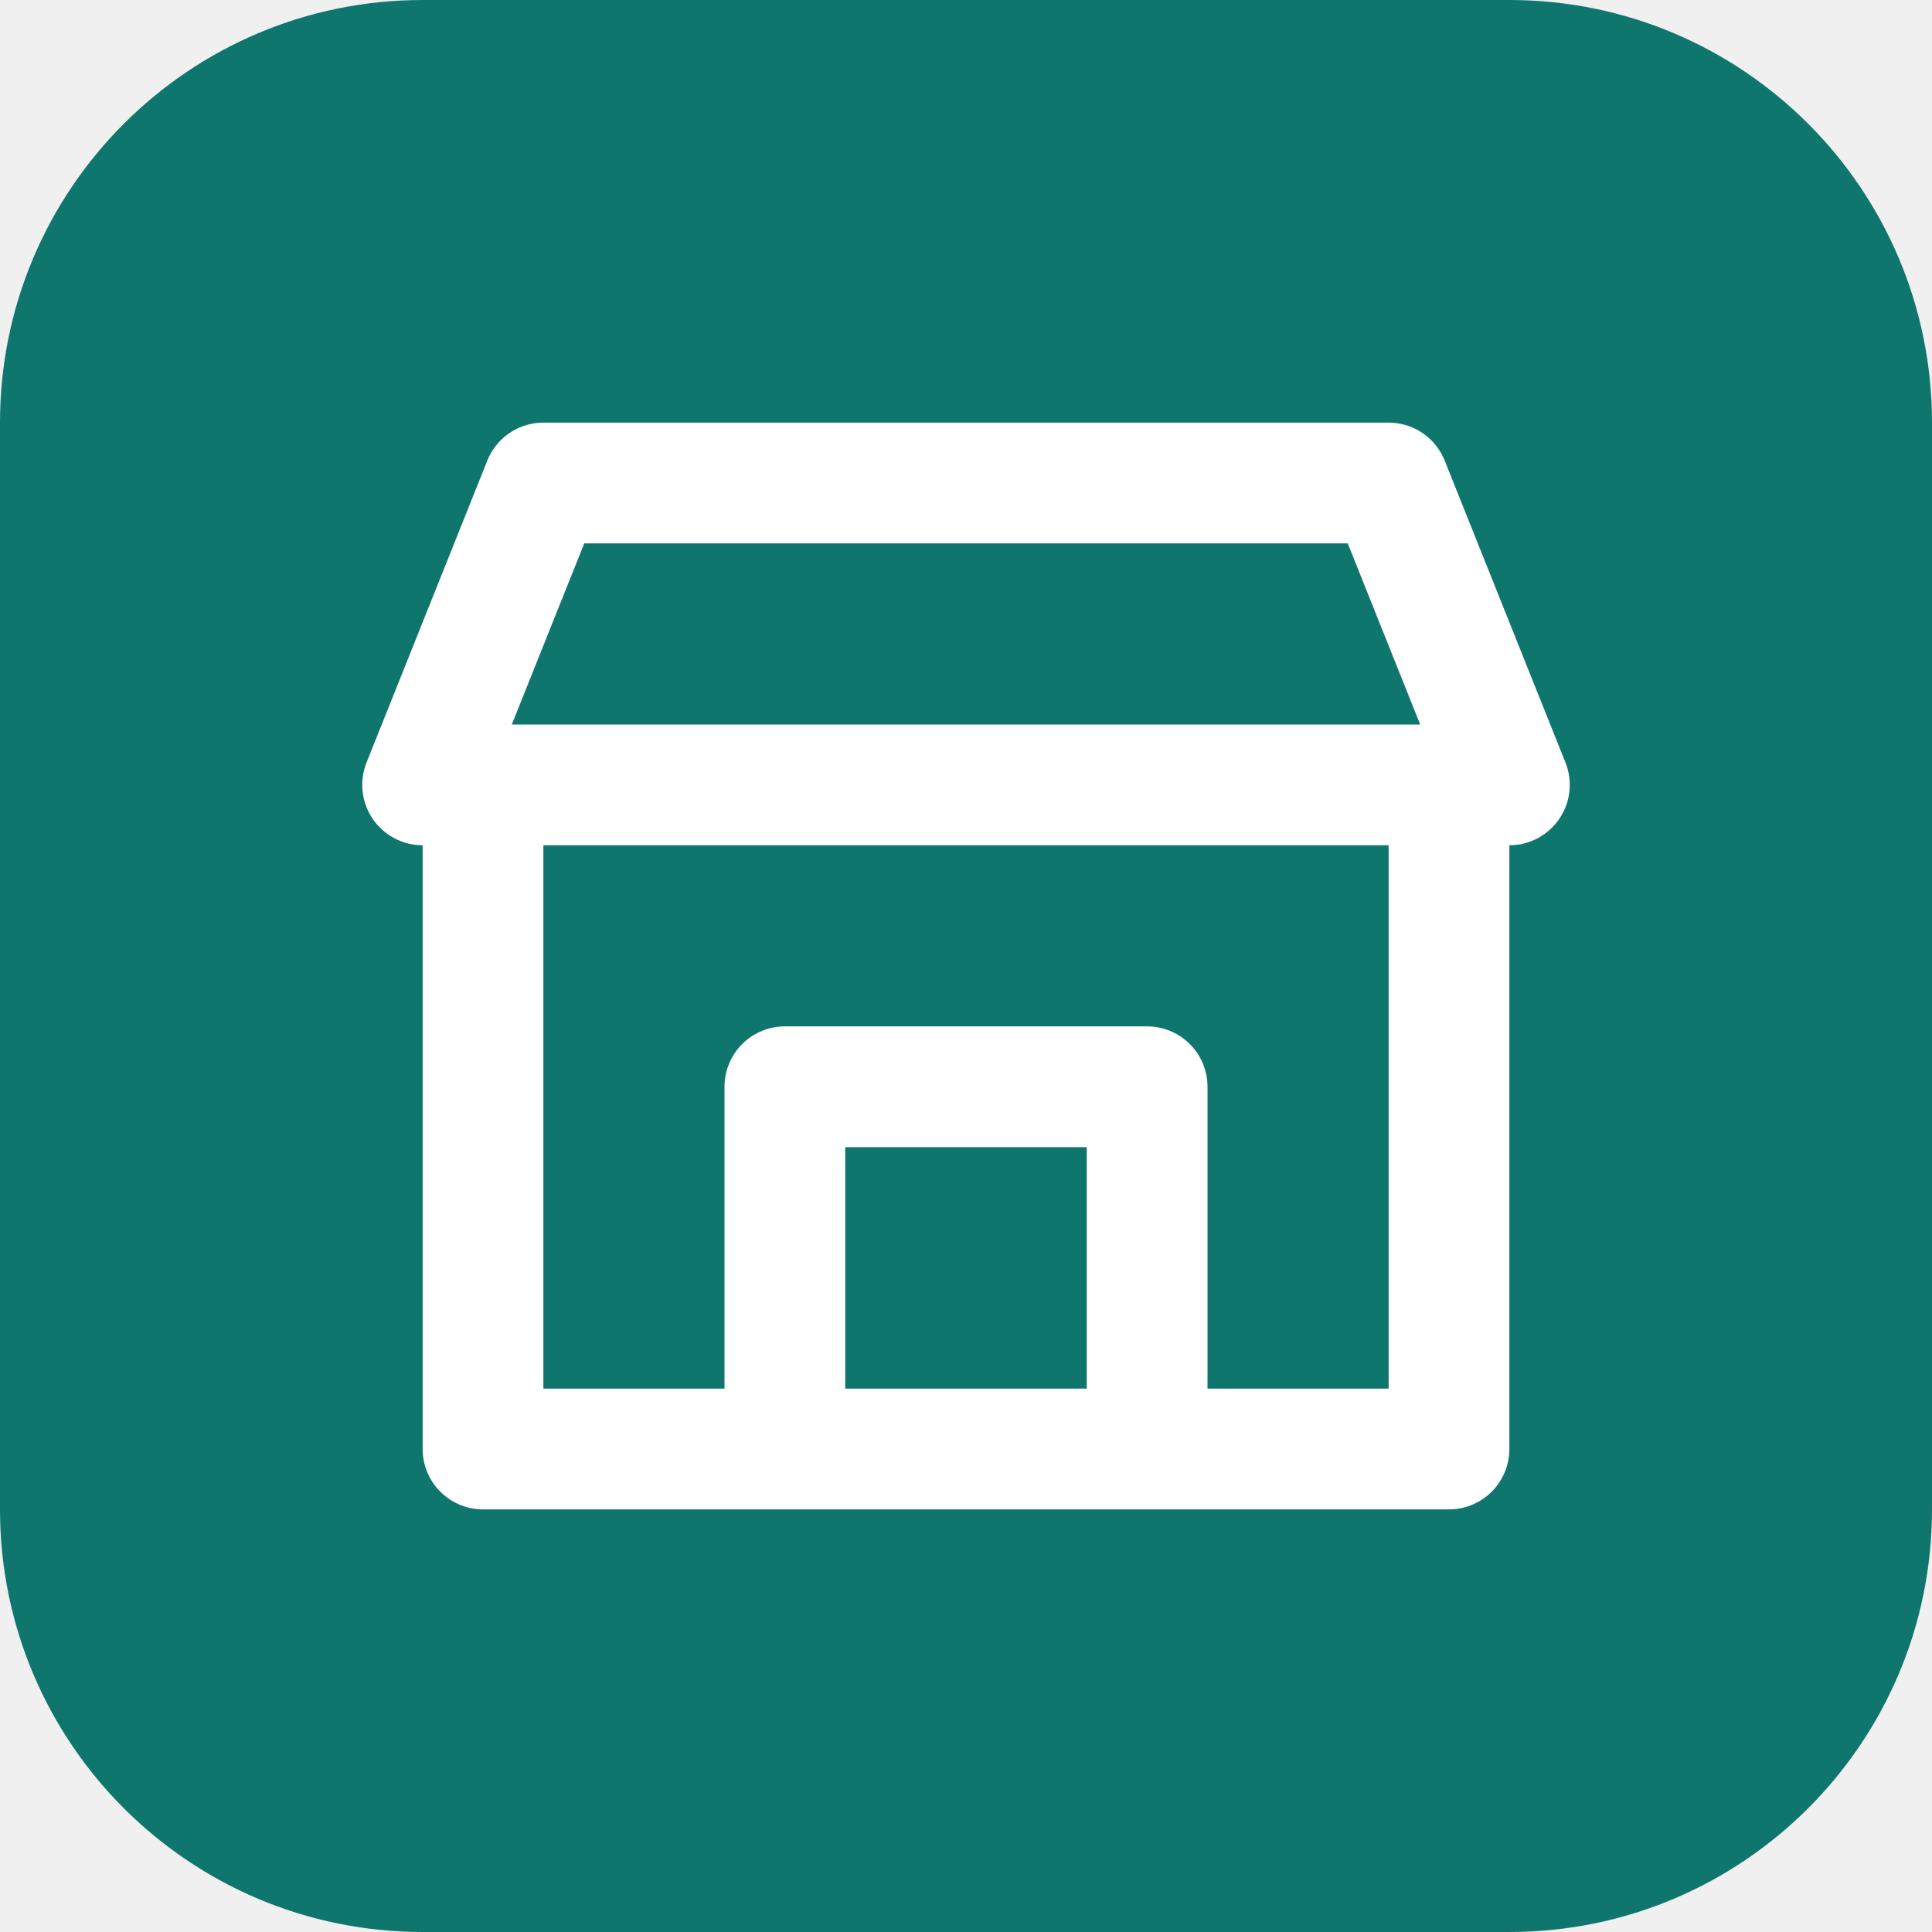
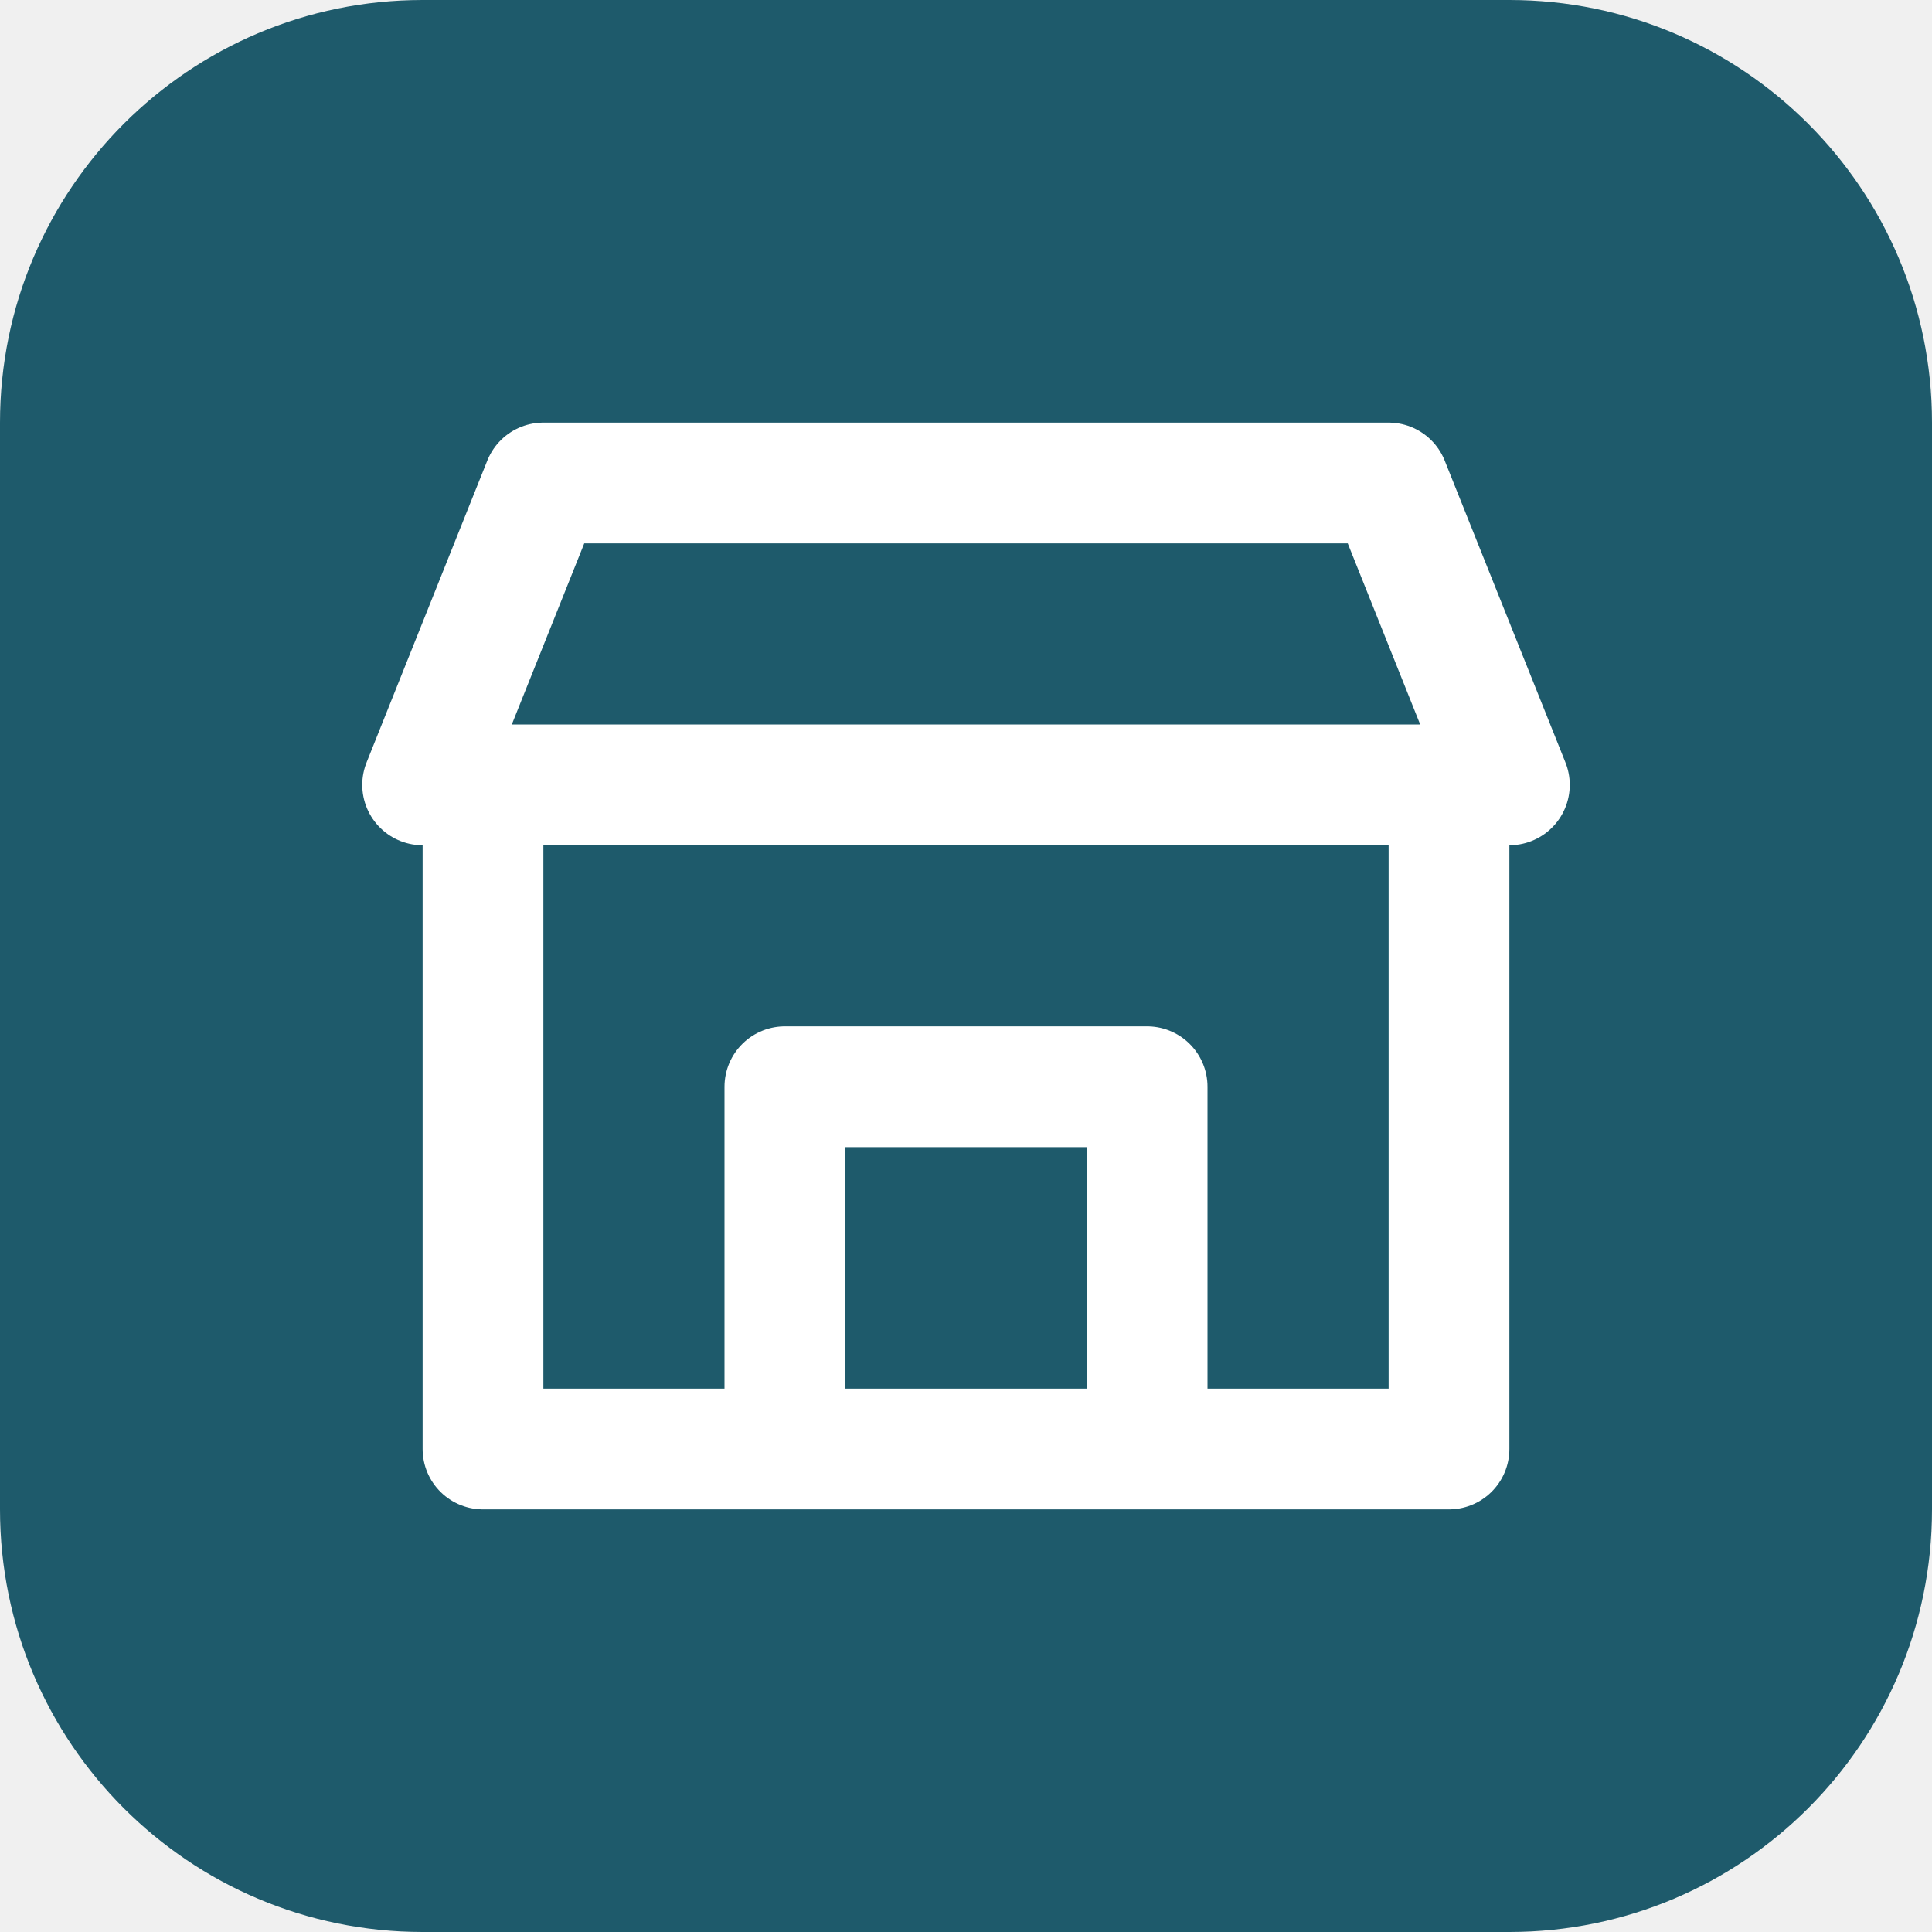
<svg xmlns="http://www.w3.org/2000/svg" viewBox="0 0 32 32">
-   <rect width="32" height="32" rx="7" fill="#0f766e" />
+   <rect width="32" height="32" rx="7" fill="#1E5A6B" />
  <path d="M7 13h18l-2-5H9zM8 14v10h16V14M13 24v-6h6v6" fill="none" stroke="#fff" stroke-width="2" stroke-linejoin="round" />
</svg>
